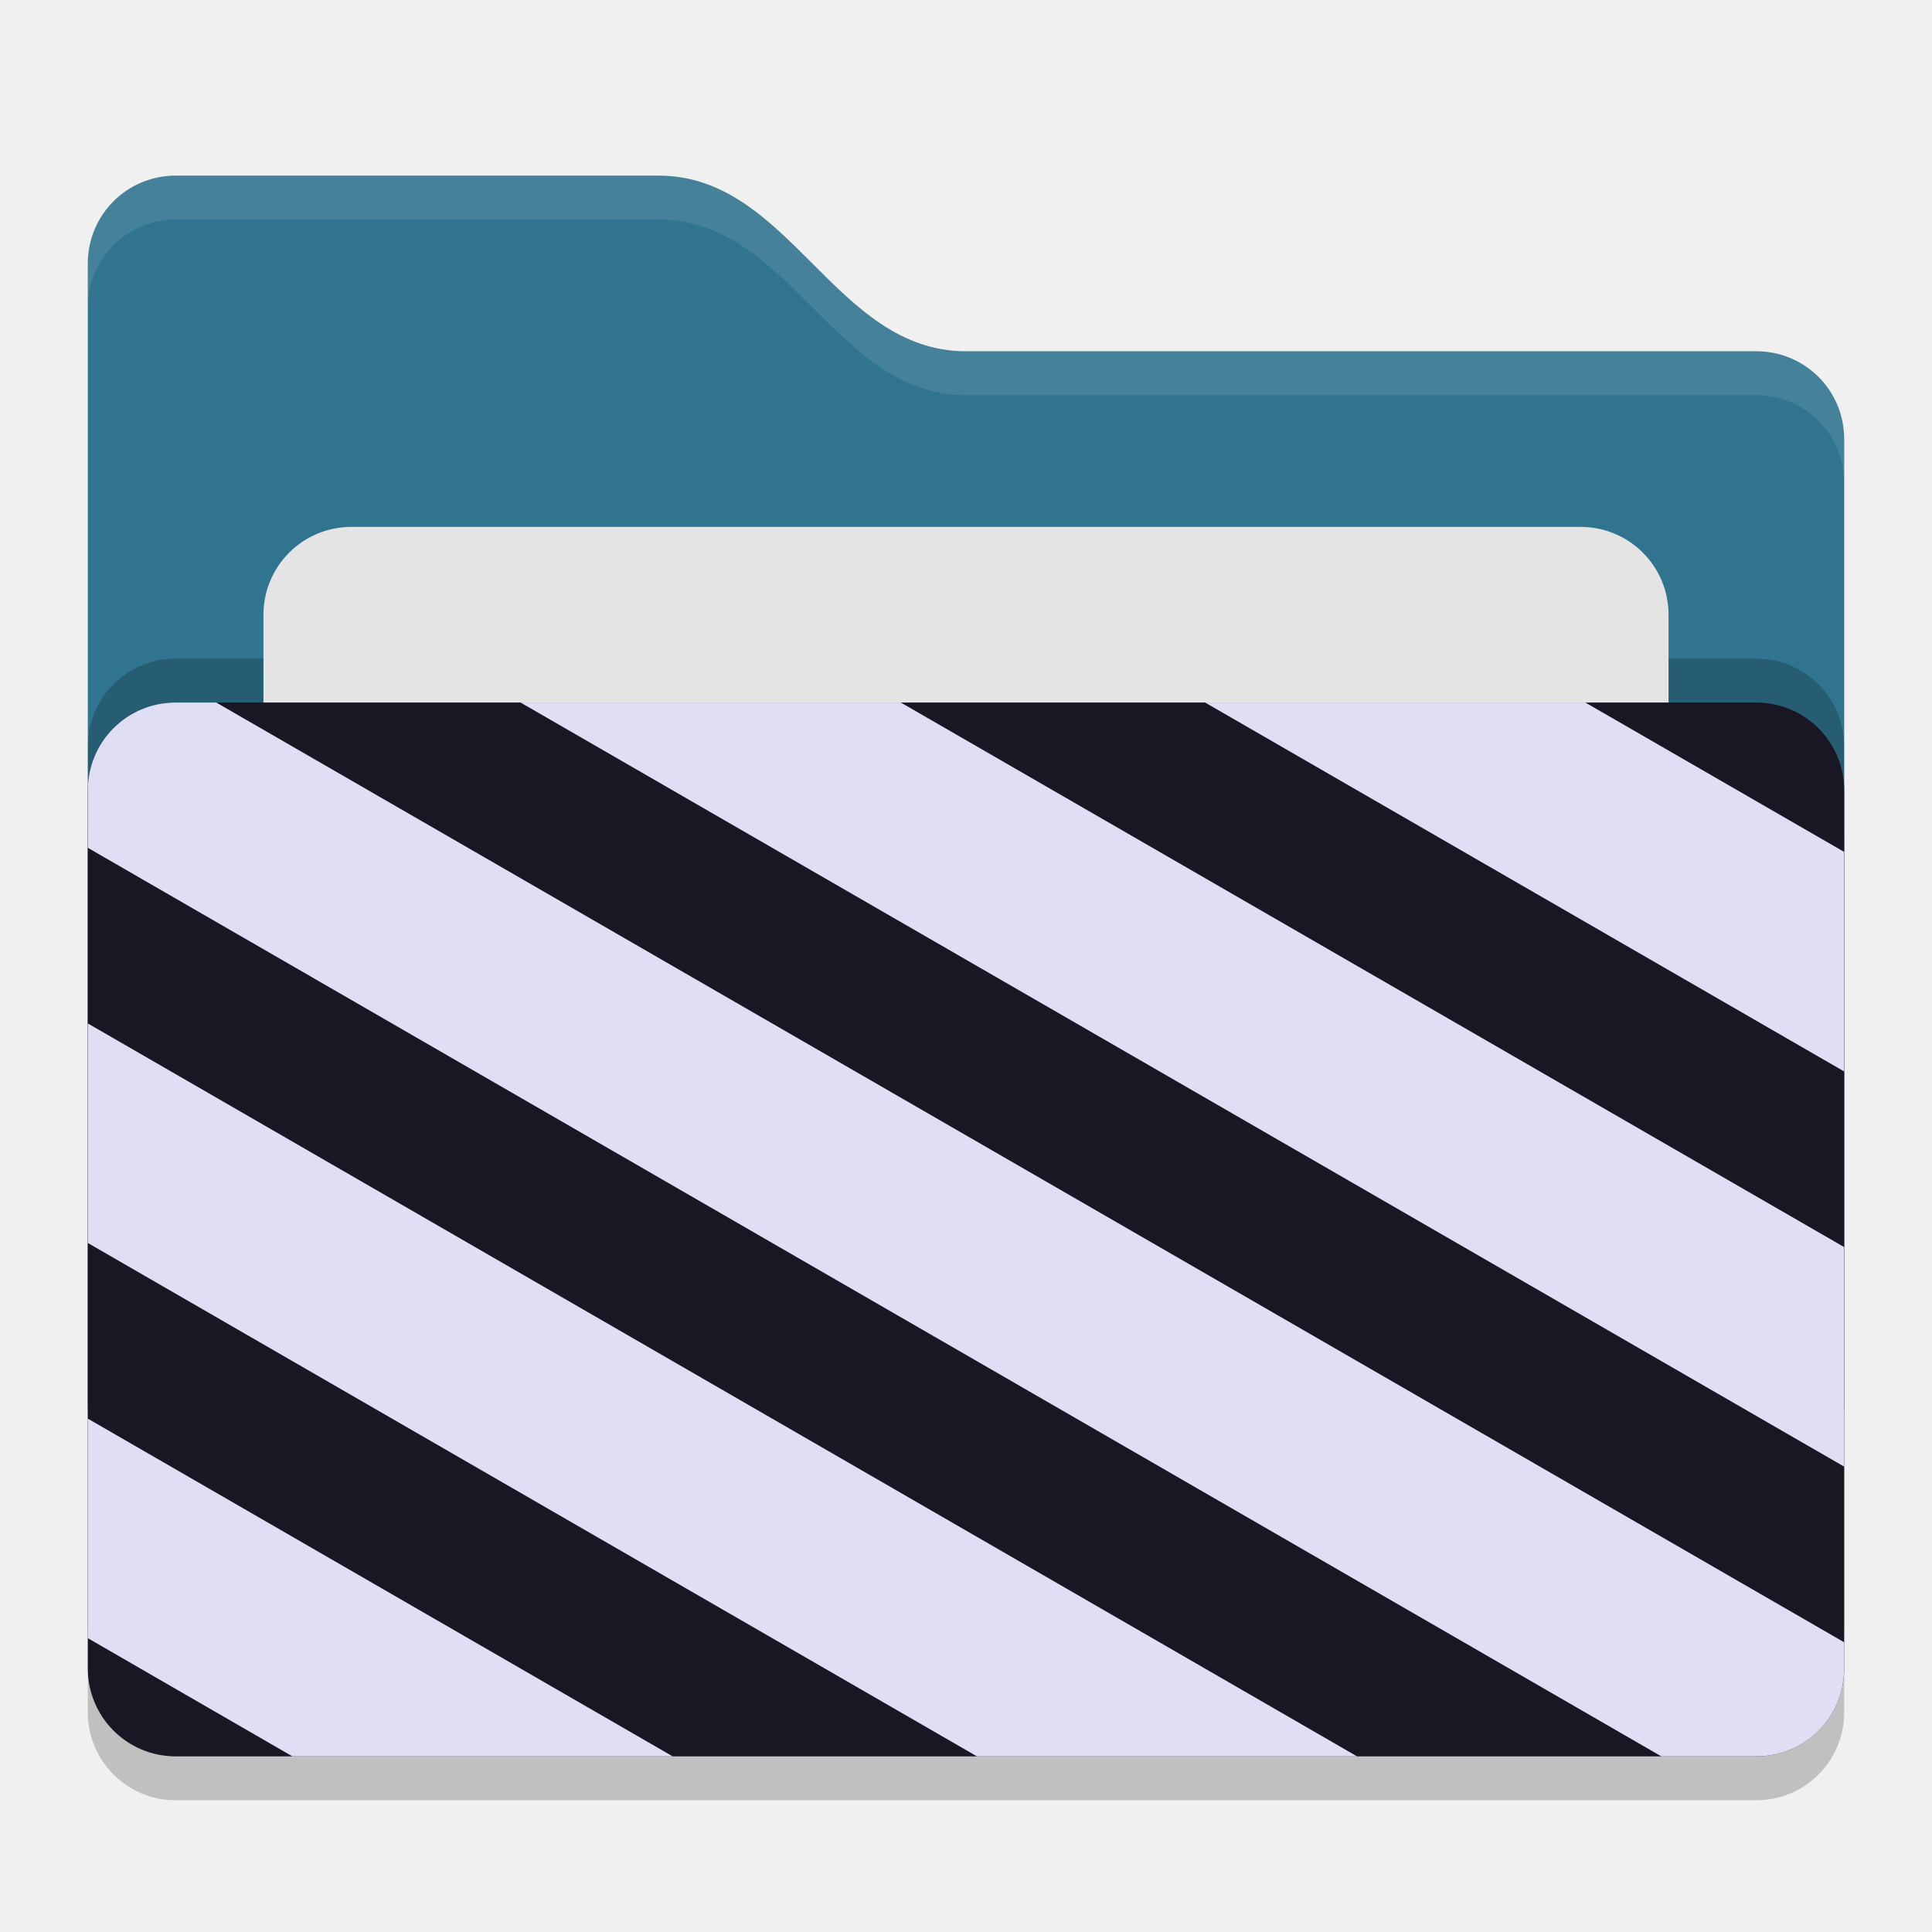
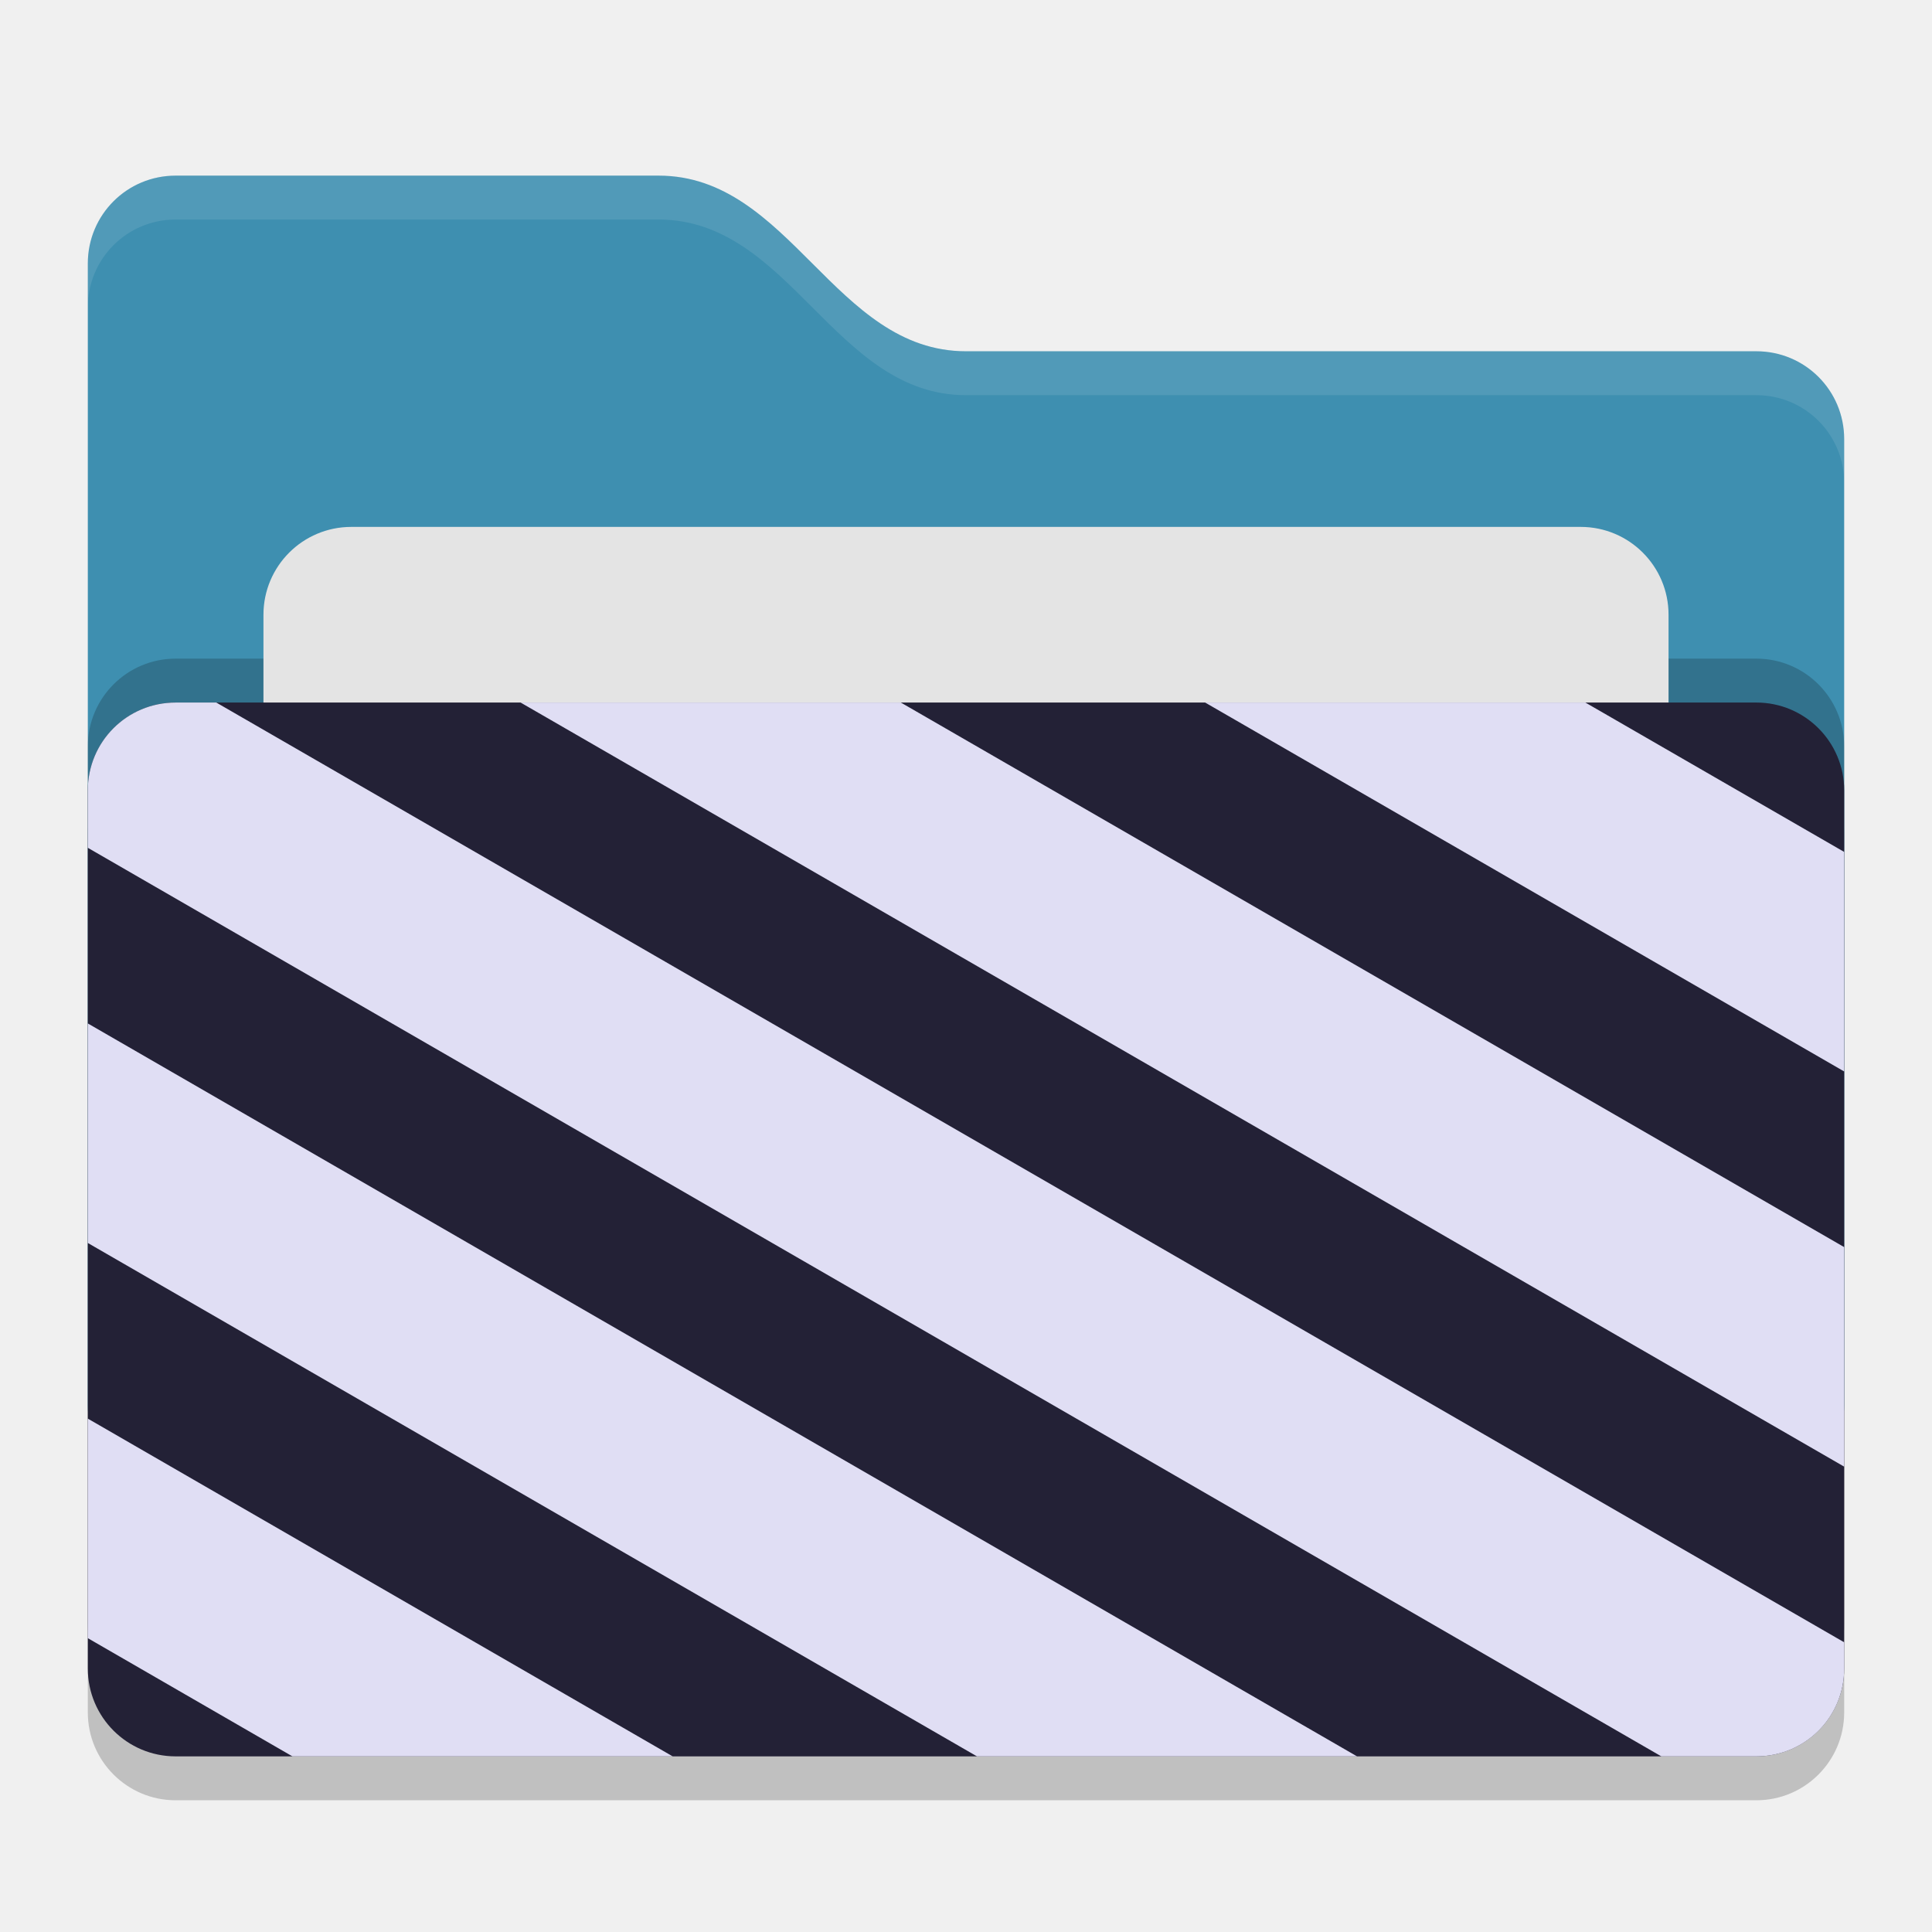
<svg xmlns="http://www.w3.org/2000/svg" width="22" height="22" version="1">
  <rect style="opacity:0.2" width="20" height="12" x="1" y="8.5" rx="1" ry="1" />
-   <path style="fill:#31748f" d="M 1,16 C 1,16.554 1.446,17 2,17 H 20 C 20.554,17 21,16.554 21,16 V 5 C 21,4.446 20.554,4 20,4 H 11 C 9.5,4 9,2 7.5,2 H 2 C 1.446,2 1,2.446 1,3" />
+   <path style="fill:#3e8fb0" d="M 1,16 C 1,16.554 1.446,17 2,17 H 20 C 20.554,17 21,16.554 21,16 V 5 C 21,4.446 20.554,4 20,4 H 11 C 9.5,4 9,2 7.5,2 H 2 C 1.446,2 1,2.446 1,3" />
  <rect style="opacity:0.2" width="20" height="12" x="1" y="7.5" rx="1" ry="1" />
  <rect style="fill:#e4e4e4" width="16" height="8" x="3" y="6" rx="1" ry="1" />
-   <rect style="fill:#191724" width="20" height="12" x="1" y="8" rx="1" ry="1" />
+   <rect style="fill:#232136" width="20" height="12" x="1" y="8" rx="1" ry="1" />
  <path style="opacity:0.1;fill:#ffffff" d="M 2,2 C 1.446,2 1,2.446 1,3 V 3.5 C 1,2.946 1.446,2.5 2,2.5 H 7.5 C 9,2.5 9.5,4.5 11,4.5 H 20 C 20.554,4.5 21,4.946 21,5.5 V 5 C 21,4.446 20.554,4 20,4 H 11 C 9.5,4 9,2 7.5,2 Z" />
  <path style="fill:#e0def4" d="M 2,8 C 1.446,8 1,8.446 1,9 V 9.654 L 18.918,20 H 20 C 20.554,20 21,19.554 21,19 V 18.701 L 2.463,8 Z M 5.928,8 21,16.701 V 14.201 L 10.258,8 Z M 13.723,8 21,12.201 V 9.701 L 18.053,8 Z M 1,11.654 V 14.154 L 11.125,20 H 15.453 Z M 1,16.154 V 18.654 L 3.33,20 H 7.66 Z" />
</svg>
